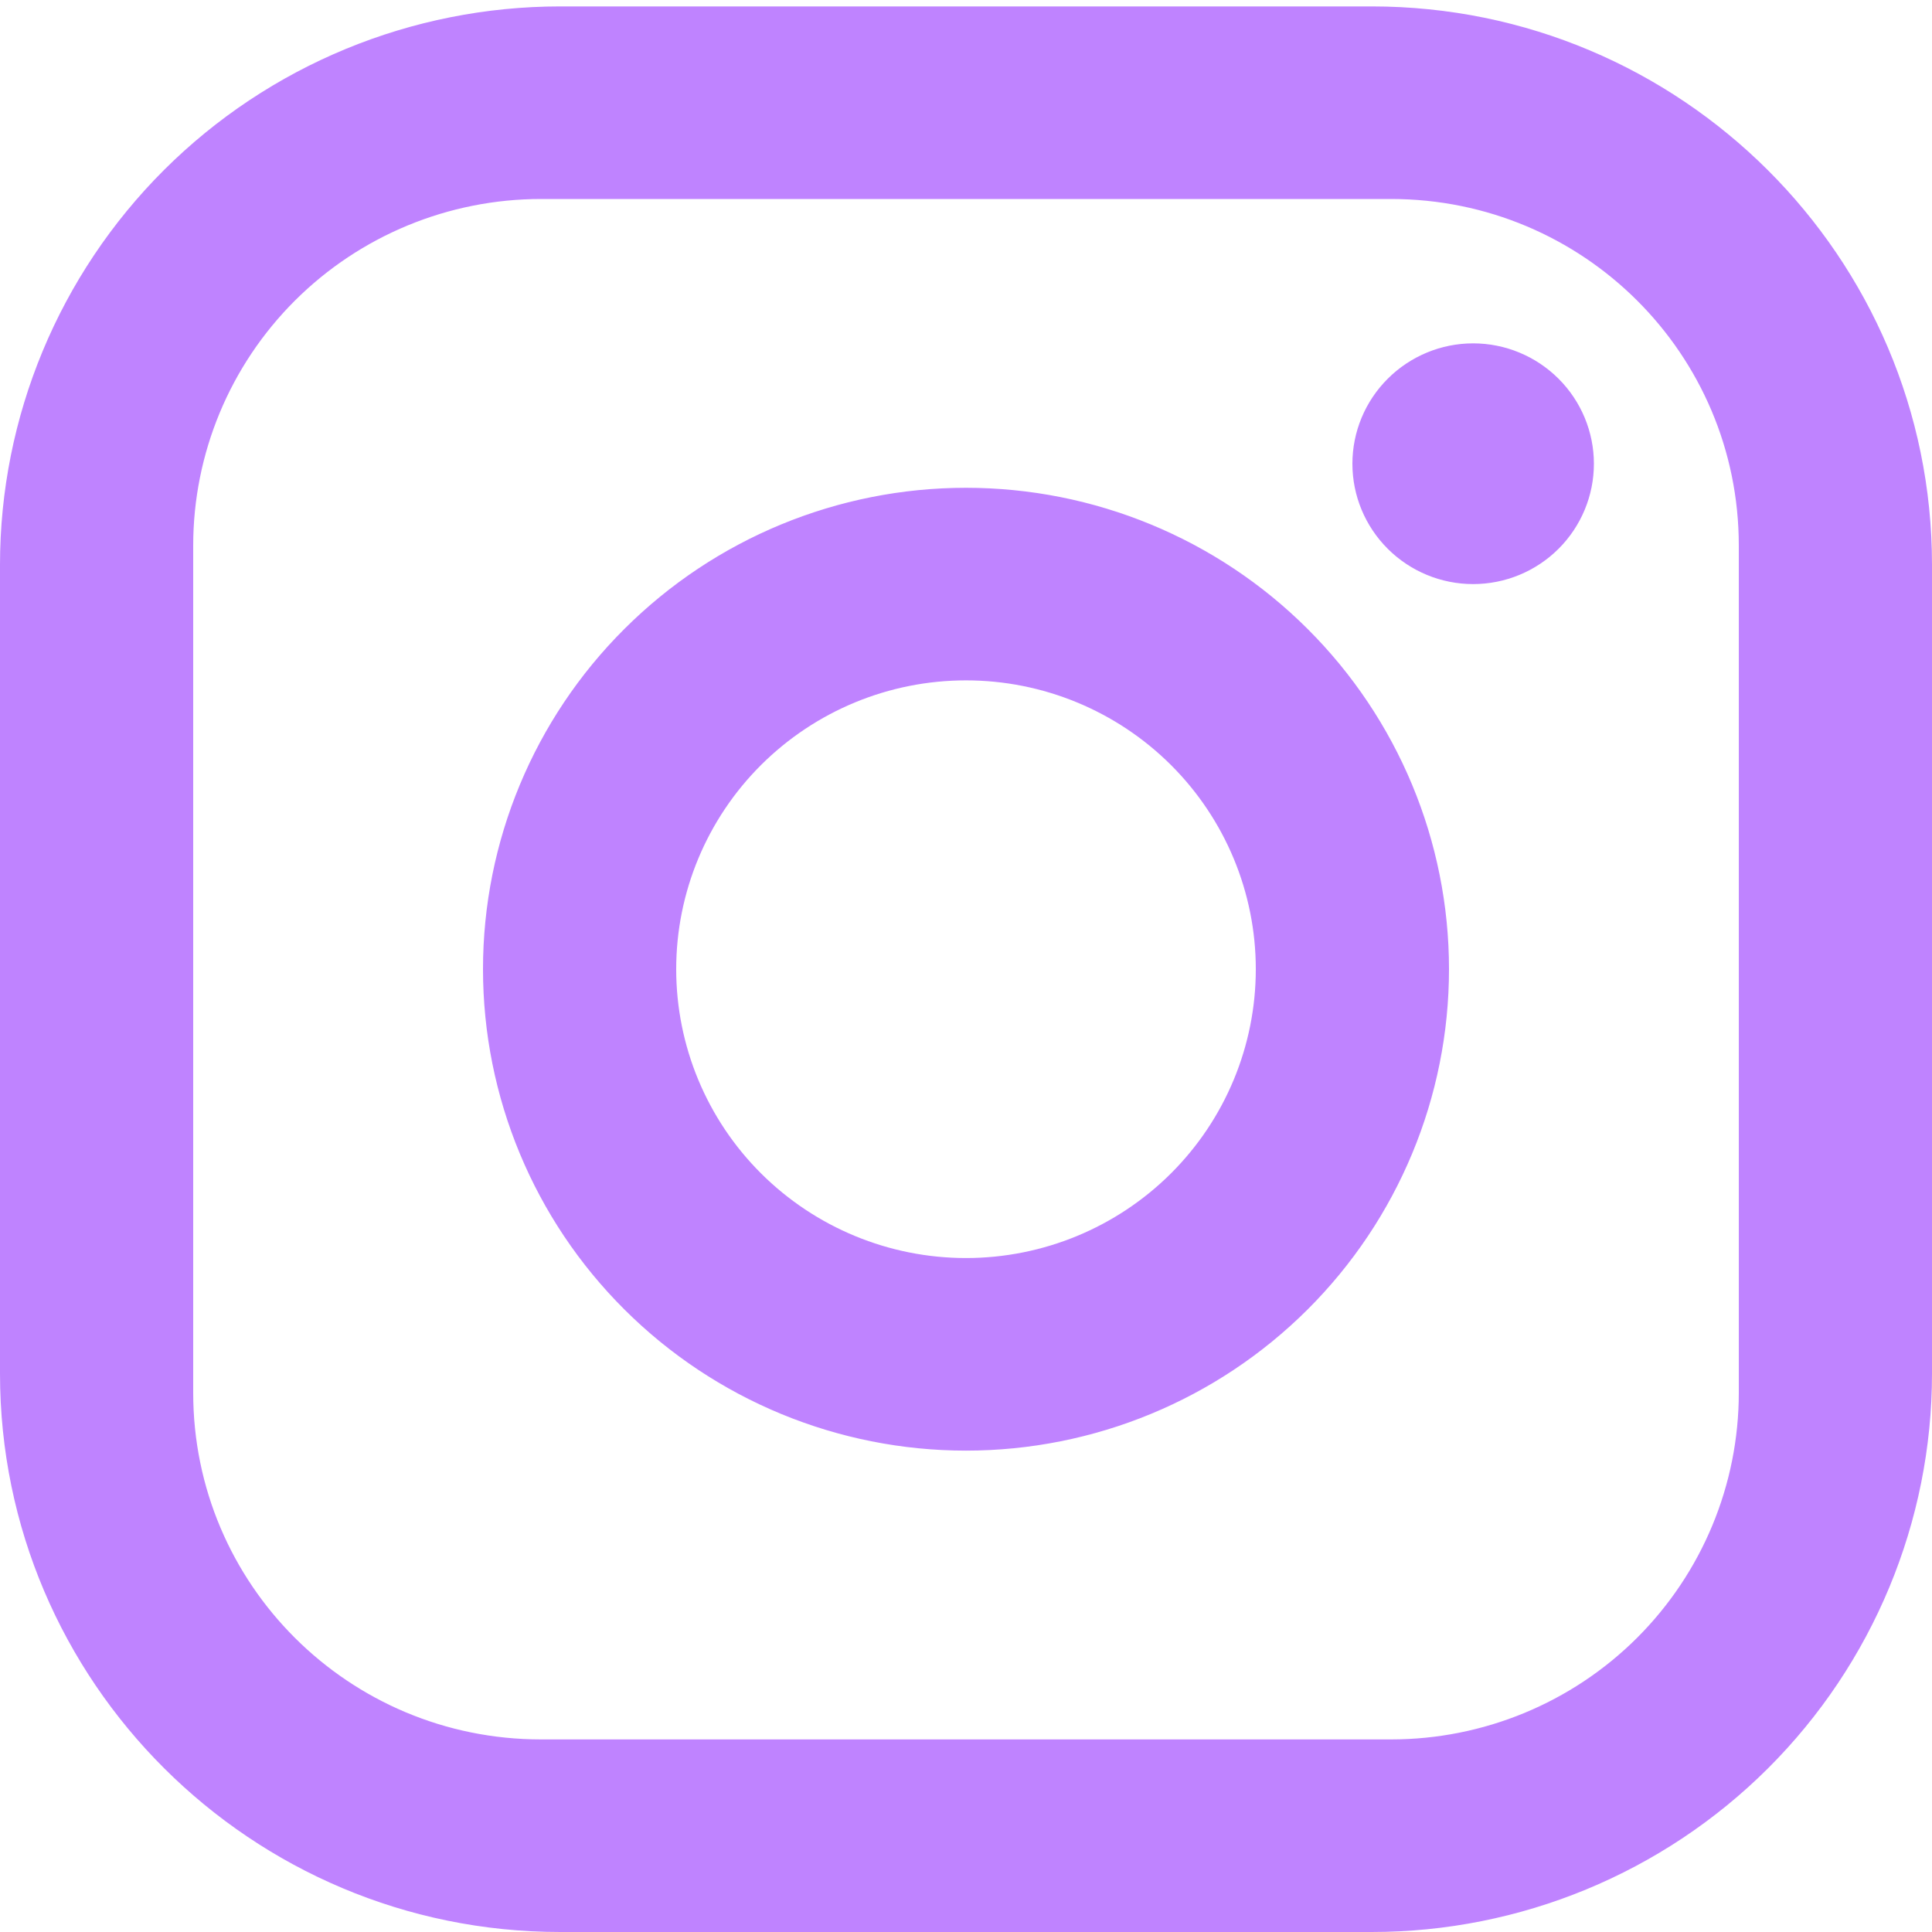
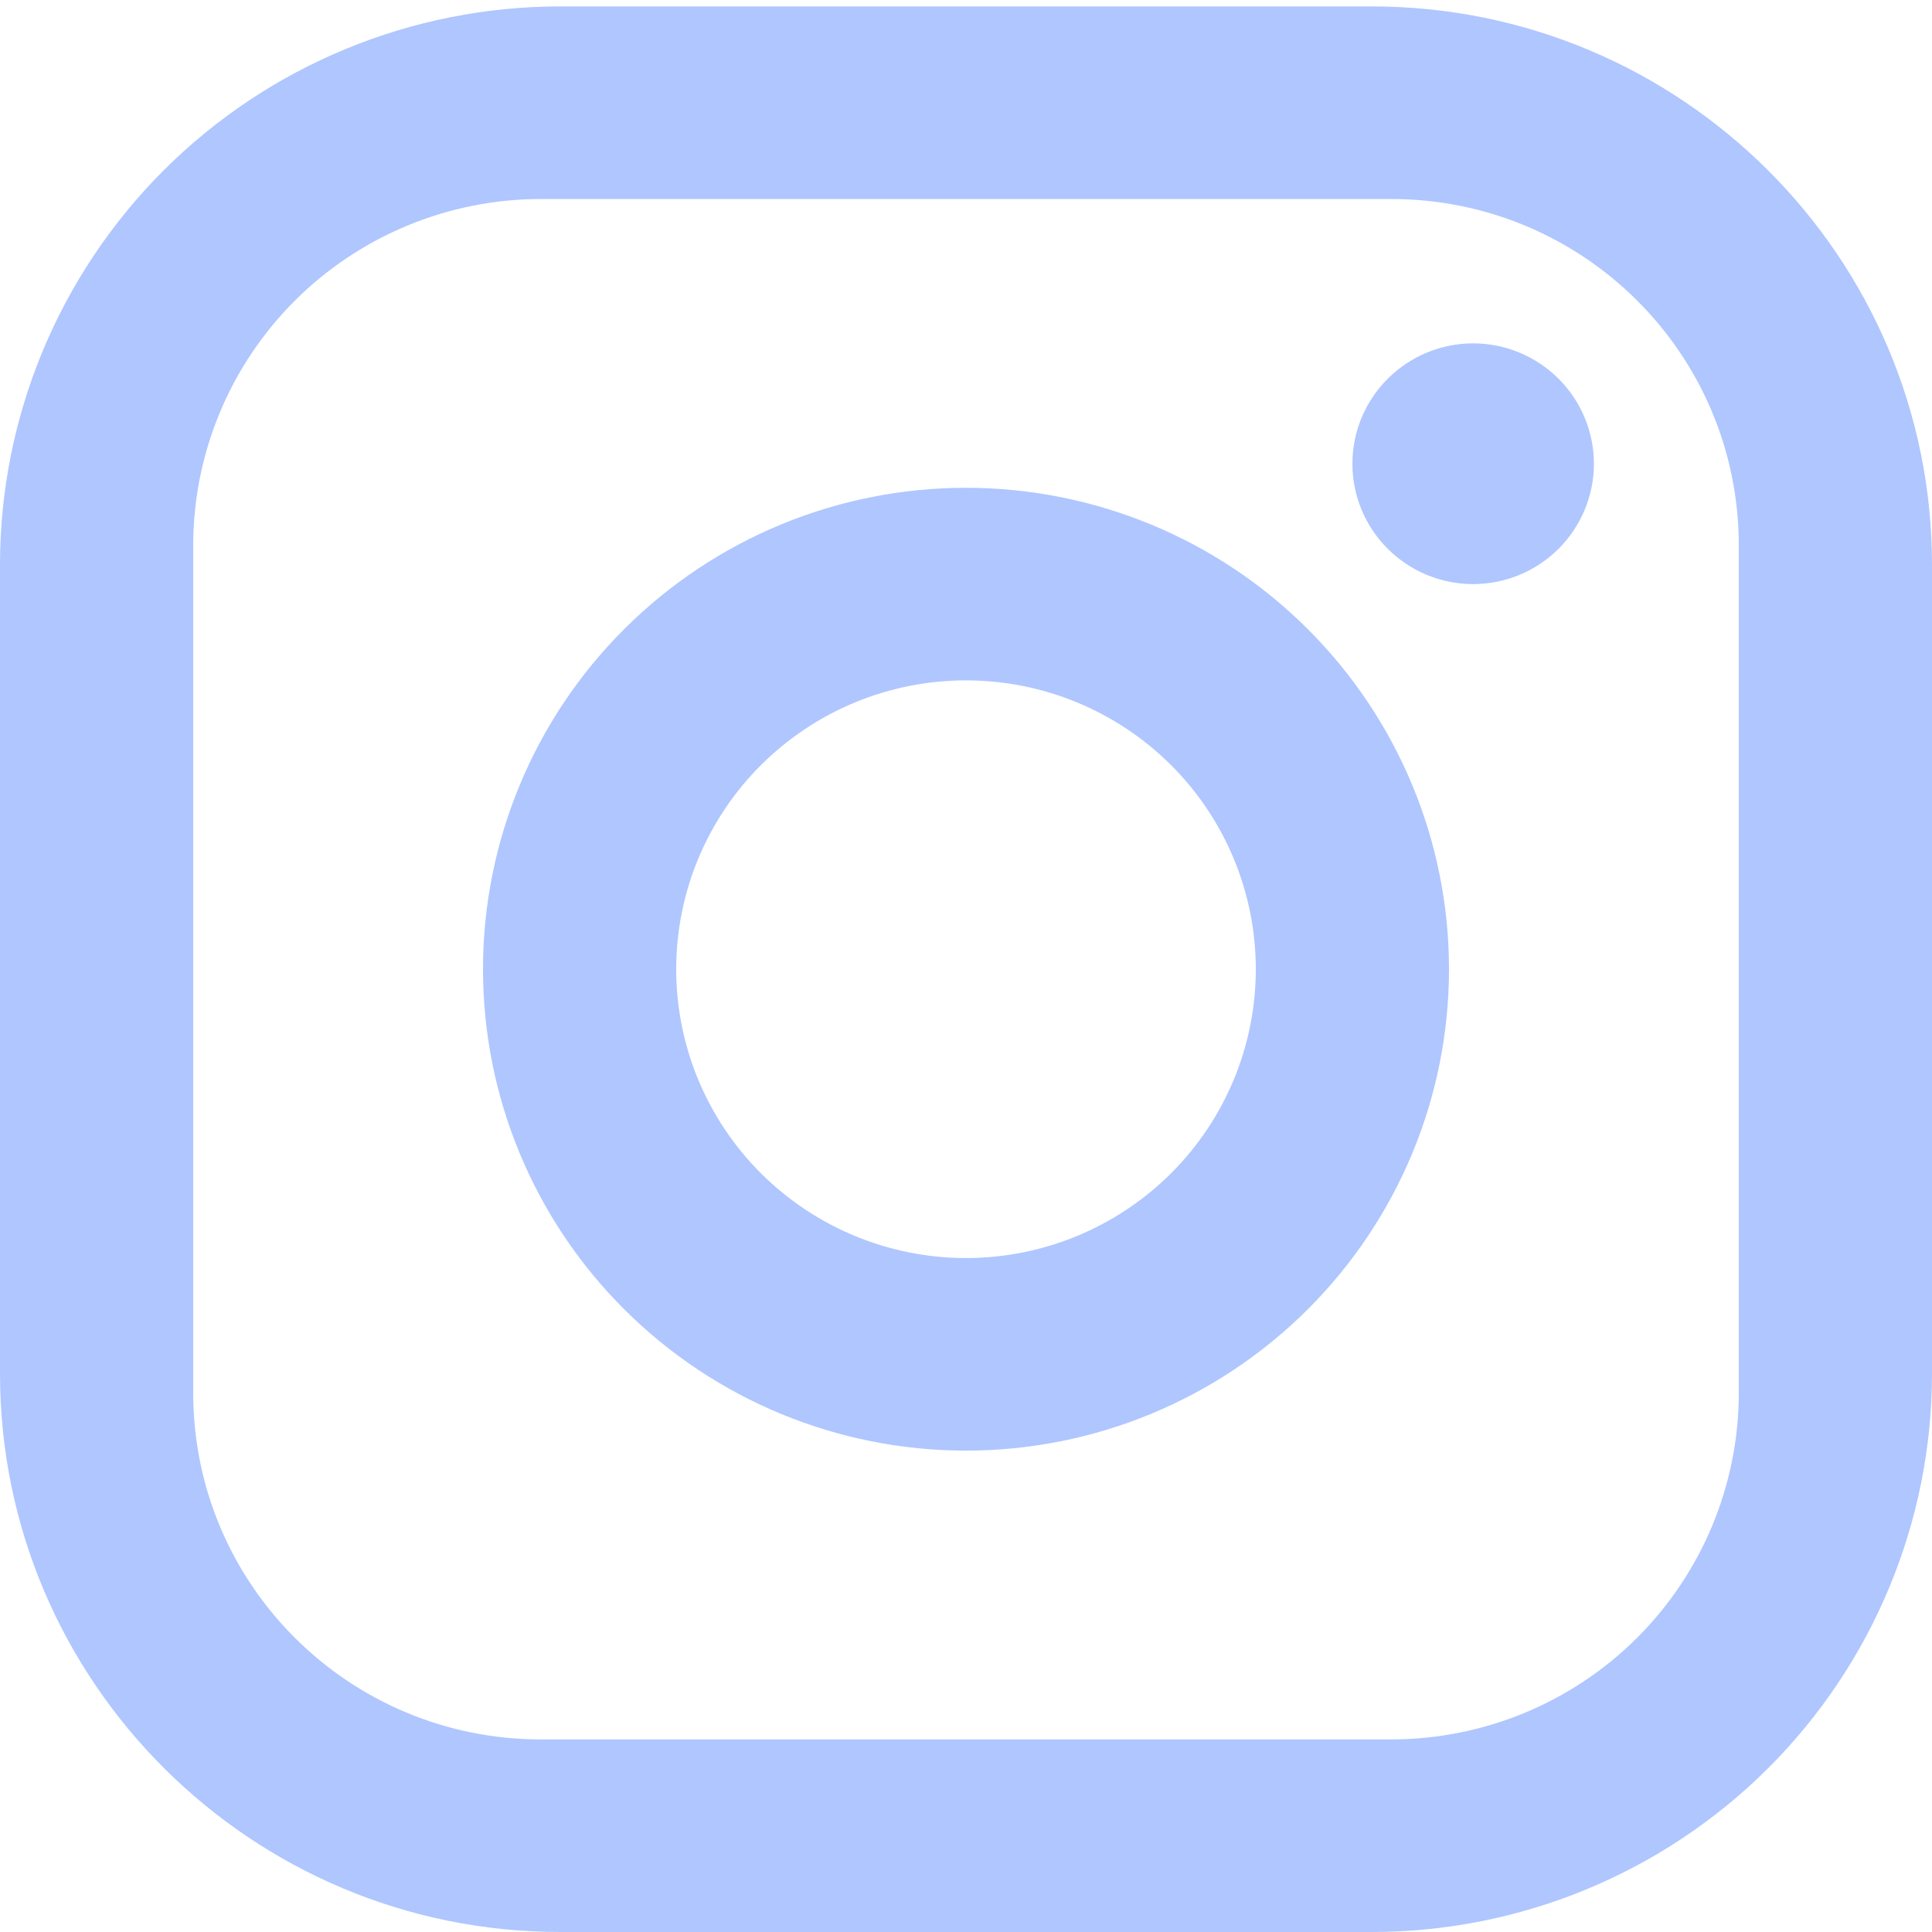
<svg xmlns="http://www.w3.org/2000/svg" width="25" height="25" viewBox="0 0 25 25" fill="none">
-   <path d="M7.25 0.083H17.75C21.75 0.083 25 3.322 25 7.309V17.774C25 19.69 24.236 21.528 22.877 22.883C21.517 24.238 19.673 25 17.75 25H7.25C3.25 25 0 21.761 0 17.774V7.309C0 5.392 0.764 3.555 2.123 2.199C3.483 0.844 5.327 0.083 7.25 0.083ZM7 2.575C5.807 2.575 4.662 3.047 3.818 3.888C2.974 4.729 2.5 5.87 2.5 7.06V18.023C2.5 20.502 4.513 22.508 7 22.508H18C19.194 22.508 20.338 22.036 21.182 21.195C22.026 20.353 22.5 19.213 22.5 18.023V7.06C22.5 4.58 20.488 2.575 18 2.575H7ZM19.062 4.443C19.477 4.443 19.874 4.608 20.167 4.9C20.46 5.192 20.625 5.588 20.625 6.001C20.625 6.414 20.46 6.81 20.167 7.102C19.874 7.394 19.477 7.558 19.062 7.558C18.648 7.558 18.251 7.394 17.958 7.102C17.665 6.81 17.5 6.414 17.5 6.001C17.5 5.588 17.665 5.192 17.958 4.9C18.251 4.608 18.648 4.443 19.062 4.443ZM12.5 6.312C14.158 6.312 15.747 6.968 16.919 8.137C18.091 9.305 18.75 10.889 18.75 12.541C18.75 14.194 18.091 15.778 16.919 16.946C15.747 18.114 14.158 18.771 12.5 18.771C10.842 18.771 9.253 18.114 8.081 16.946C6.908 15.778 6.25 14.194 6.25 12.541C6.25 10.889 6.908 9.305 8.081 8.137C9.253 6.968 10.842 6.312 12.5 6.312ZM12.5 8.804C11.505 8.804 10.552 9.198 9.848 9.899C9.145 10.6 8.75 11.55 8.75 12.541C8.75 13.533 9.145 14.483 9.848 15.184C10.552 15.885 11.505 16.279 12.5 16.279C13.495 16.279 14.448 15.885 15.152 15.184C15.855 14.483 16.25 13.533 16.25 12.541C16.25 11.55 15.855 10.6 15.152 9.899C14.448 9.198 13.495 8.804 12.5 8.804Z" fill="#BF83FF" />
+   <path d="M7.25 0.083H17.75C21.75 0.083 25 3.322 25 7.309V17.774C25 19.69 24.236 21.528 22.877 22.883C21.517 24.238 19.673 25 17.75 25H7.25C3.25 25 0 21.761 0 17.774V7.309C0 5.392 0.764 3.555 2.123 2.199C3.483 0.844 5.327 0.083 7.25 0.083ZM7 2.575C5.807 2.575 4.662 3.047 3.818 3.888C2.974 4.729 2.5 5.87 2.5 7.06V18.023C2.5 20.502 4.513 22.508 7 22.508H18C19.194 22.508 20.338 22.036 21.182 21.195C22.026 20.353 22.5 19.213 22.5 18.023V7.06C22.5 4.58 20.488 2.575 18 2.575H7ZM19.062 4.443C19.477 4.443 19.874 4.608 20.167 4.9C20.46 5.192 20.625 5.588 20.625 6.001C20.625 6.414 20.46 6.81 20.167 7.102C19.874 7.394 19.477 7.558 19.062 7.558C18.648 7.558 18.251 7.394 17.958 7.102C17.665 6.81 17.5 6.414 17.5 6.001C17.5 5.588 17.665 5.192 17.958 4.9C18.251 4.608 18.648 4.443 19.062 4.443ZM12.5 6.312C14.158 6.312 15.747 6.968 16.919 8.137C18.091 9.305 18.75 10.889 18.75 12.541C18.75 14.194 18.091 15.778 16.919 16.946C15.747 18.114 14.158 18.771 12.5 18.771C10.842 18.771 9.253 18.114 8.081 16.946C6.908 15.778 6.25 14.194 6.25 12.541C6.25 10.889 6.908 9.305 8.081 8.137C9.253 6.968 10.842 6.312 12.5 6.312ZM12.5 8.804C11.505 8.804 10.552 9.198 9.848 9.899C9.145 10.6 8.75 11.55 8.75 12.541C8.75 13.533 9.145 14.483 9.848 15.184C10.552 15.885 11.505 16.279 12.5 16.279C13.495 16.279 14.448 15.885 15.152 15.184C15.855 14.483 16.25 13.533 16.25 12.541C16.25 11.55 15.855 10.6 15.152 9.899C14.448 9.198 13.495 8.804 12.5 8.804Z" fill="#AFC6FF" />
</svg>
